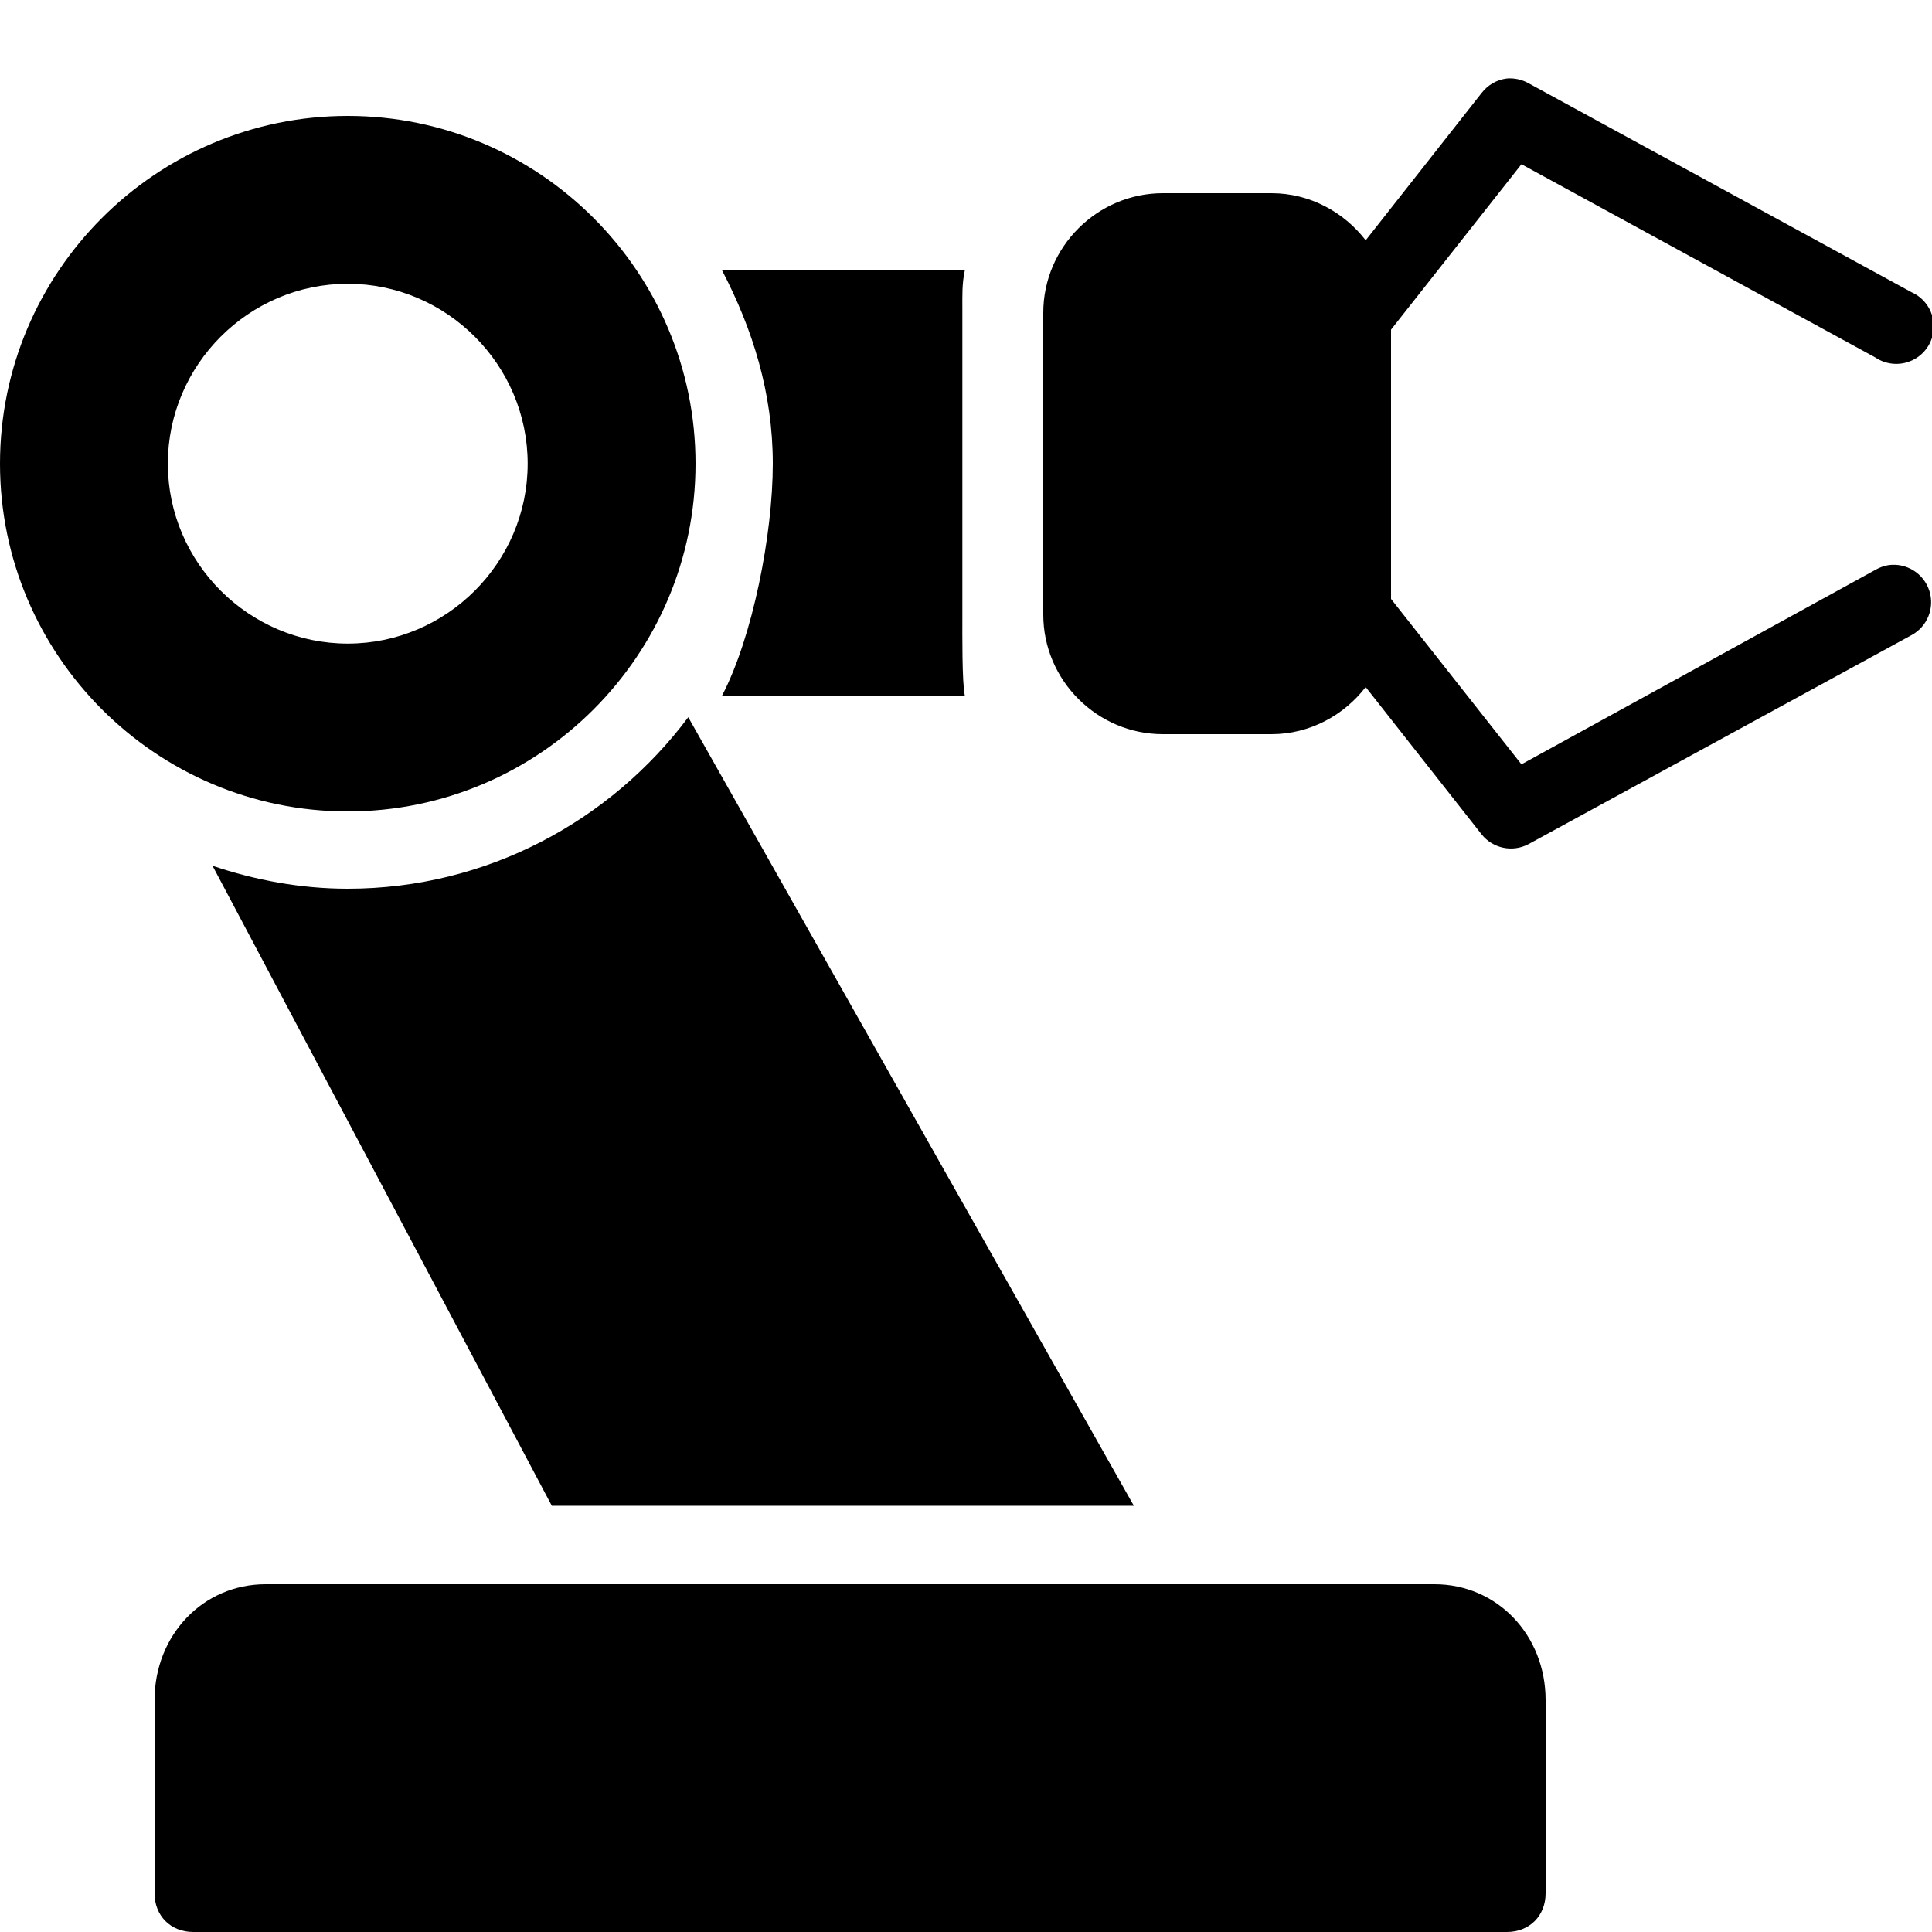
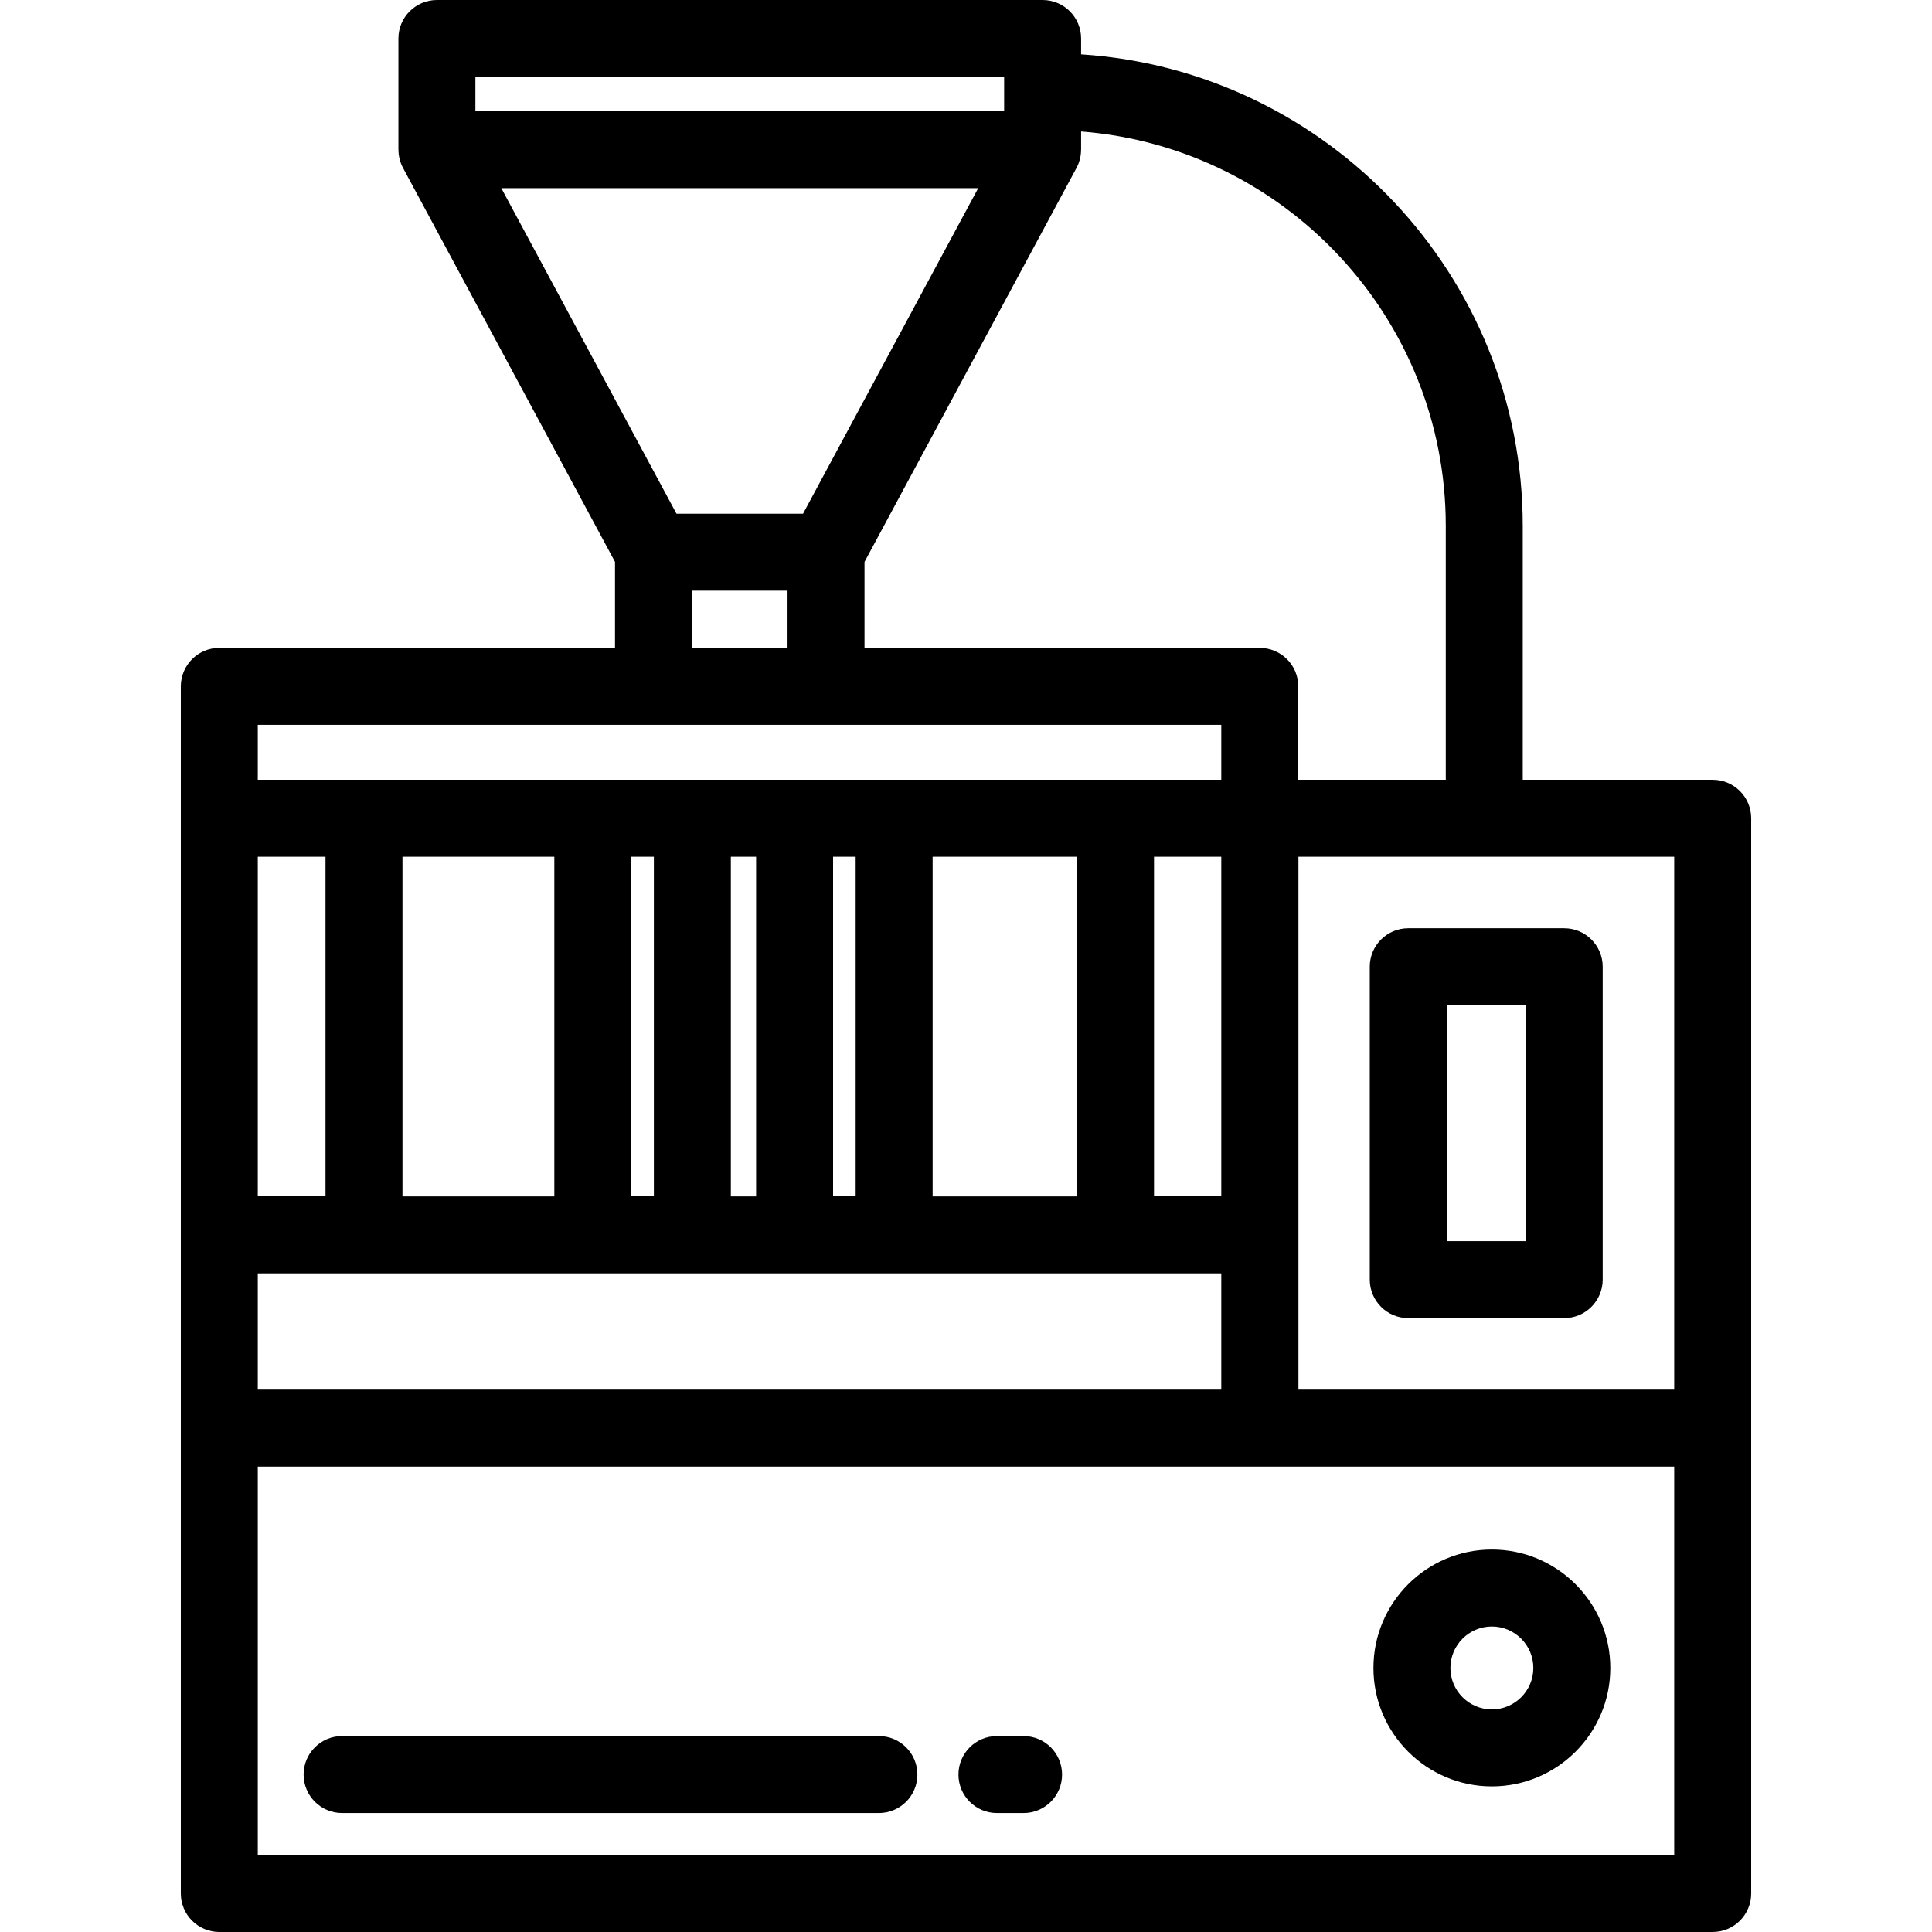
- <svg xmlns="http://www.w3.org/2000/svg" fill="#000000" width="800px" height="800px" viewBox="0 0 50 50">
-   <path d="M39 2.031C38.738 2.062 38.504 2.199 38.344 2.406L35.344 6.219C34.781 5.488 33.898 5 32.906 5L30.094 5C28.395 5 27 6.395 27 8.094L27 15.906C27 17.605 28.395 19 30.094 19L32.906 19C33.898 19 34.781 18.512 35.344 17.781L38.344 21.594C38.637 21.961 39.148 22.066 39.562 21.844L49.469 16.438C49.883 16.215 50.074 15.73 49.93 15.285C49.781 14.836 49.34 14.562 48.875 14.625C48.754 14.645 48.637 14.688 48.531 14.75L39.375 19.781L36 15.5L36 8.531L39.375 4.25L48.531 9.25C48.836 9.457 49.23 9.473 49.551 9.293C49.871 9.113 50.062 8.77 50.043 8.402C50.027 8.035 49.805 7.711 49.469 7.562L39.562 2.156C39.391 2.059 39.195 2.016 39 2.031 Z M 9 3C4.039 3 0 7.039 0 12C0 16.961 4.039 21 9 21C13.961 21 18 16.961 18 12C18 7.039 13.961 3 9 3 Z M 18.688 7C19.48 8.52 20 10.172 20 12C20 13.828 19.48 16.48 18.688 18L24.969 18C24.895 17.652 24.906 16.367 24.906 16L24.906 8C24.906 7.633 24.895 7.348 24.969 7 Z M 9 7.344C11.559 7.344 13.656 9.441 13.656 12C13.656 14.559 11.559 16.656 9 16.656C6.441 16.656 4.344 14.559 4.344 12C4.344 9.441 6.441 7.344 9 7.344 Z M 17.812 18.562C15.805 21.242 12.602 23 9 23C7.773 23 6.602 22.777 5.5 22.406L14.281 38.969L29.344 38.969 Z M 6.875 41C5.254 41 4 42.316 4 44L4 49C4 49.582 4.418 50 5 50L39 50C39.582 50 40 49.582 40 49L40 44C40 42.316 38.746 41 37.125 41Z" />
+ <svg xmlns="http://www.w3.org/2000/svg" fill="#000000" height="800px" width="800px" version="1.1" id="Layer_1" viewBox="0 0 512 512" xml:space="preserve">
+   <g>
+     <g>
+       <path d="M453.88,206.648h-50.338v-67.305c0-66.297-51.792-120.716-117.038-124.944v-4.2C286.504,4.566,281.937,0,276.305,0    H115.783c-5.632,0-10.199,4.566-10.199,10.199v29.462c0,0,0.01,0,0.012,0c0,1.659,0.393,3.322,1.206,4.832l56.183,104.411v22.791    H58.12c-5.632,0-10.199,4.566-10.199,10.199v319.905c0,5.633,4.567,10.199,10.199,10.199h395.759    c5.632,0,10.199-4.566,10.199-10.199V216.847h0.001C464.079,211.214,459.512,206.648,453.88,206.648z M443.68,227.047v141.218    h-99.582V227.047H443.68z M285.286,44.495c0.813-1.509,1.206-3.17,1.206-4.828c0.002-0.001,0.012-0.004,0.012-0.004v-4.821    c53.99,4.187,96.64,49.457,96.64,104.503v67.305h-39.092v-24.752c0-5.633-4.567-10.199-10.199-10.199h-104.75v-22.791    L285.286,44.495z M125.983,20.398h140.123v9.064H125.983V20.398z M132.853,49.861h126.382l-46.426,86.277h-33.531L132.853,49.861z     M208.704,156.536v15.16h-25.32v-15.16H208.704z M68.319,192.095h255.334v14.553H68.319V192.095z M323.653,227.047v89.938h-17.826    v-89.938H323.653z M285.429,227.047v90.008h-38.273v-90.008H285.429z M226.757,227.047v89.938h-5.982v-89.938H226.757z     M200.377,227.047v90.008h-6.695v-90.008H200.377z M173.282,227.047v89.938h-5.982v-89.938H173.282z M146.902,227.047v90.008    H106.66v-90.008H146.902z M68.319,227.047h17.942v89.938H68.319V227.047z M68.319,337.453h255.334v30.812H68.319V337.453z     M443.681,491.602H68.319V388.663h375.361V491.602z" />
+     </g>
+   </g>
+   <g>
+     <g>
+       <path d="M414.529,245.998h-41.328c-5.632,0-10.199,4.566-10.199,10.199v82.919c0,5.633,4.567,10.199,10.199,10.199h41.328    c5.632,0,10.199-4.566,10.199-10.199v-82.919C424.728,250.564,420.161,245.998,414.529,245.998z M404.33,328.916H383.4v-62.52    h20.93V328.916z" />
+     </g>
+   </g>
+   <g>
+     <g>
+       <path d="M395.361,410.64c-17.306,0-31.387,14.08-31.387,31.387c-0.001,17.307,14.08,31.387,31.387,31.387    s31.386-14.08,31.386-31.387C426.747,424.72,412.667,410.64,395.361,410.64z M395.361,453.016    c-6.059,0-10.989-4.929-10.989-10.989s4.928-10.989,10.989-10.989c6.058,0,10.988,4.929,10.988,10.989    S401.419,453.016,395.361,453.016z" />
+     </g>
+   </g>
+   <g>
+     <g>
+       <path d="M232.92,460.079H90.66c-5.632,0-10.199,4.566-10.199,10.199c0,5.633,4.567,10.199,10.199,10.199h142.26    c5.632,0,10.199-4.566,10.199-10.199C243.119,464.645,238.553,460.079,232.92,460.079z" />
+     </g>
+   </g>
+   <g>
+     <g>
+       <path d="M271.26,460.079h-7.063c-5.632,0-10.199,4.566-10.199,10.199c0,5.633,4.567,10.199,10.199,10.199h7.063    c5.632,0,10.199-4.566,10.199-10.199C281.459,464.645,276.892,460.079,271.26,460.079z" />
+     </g>
+   </g>
</svg>
